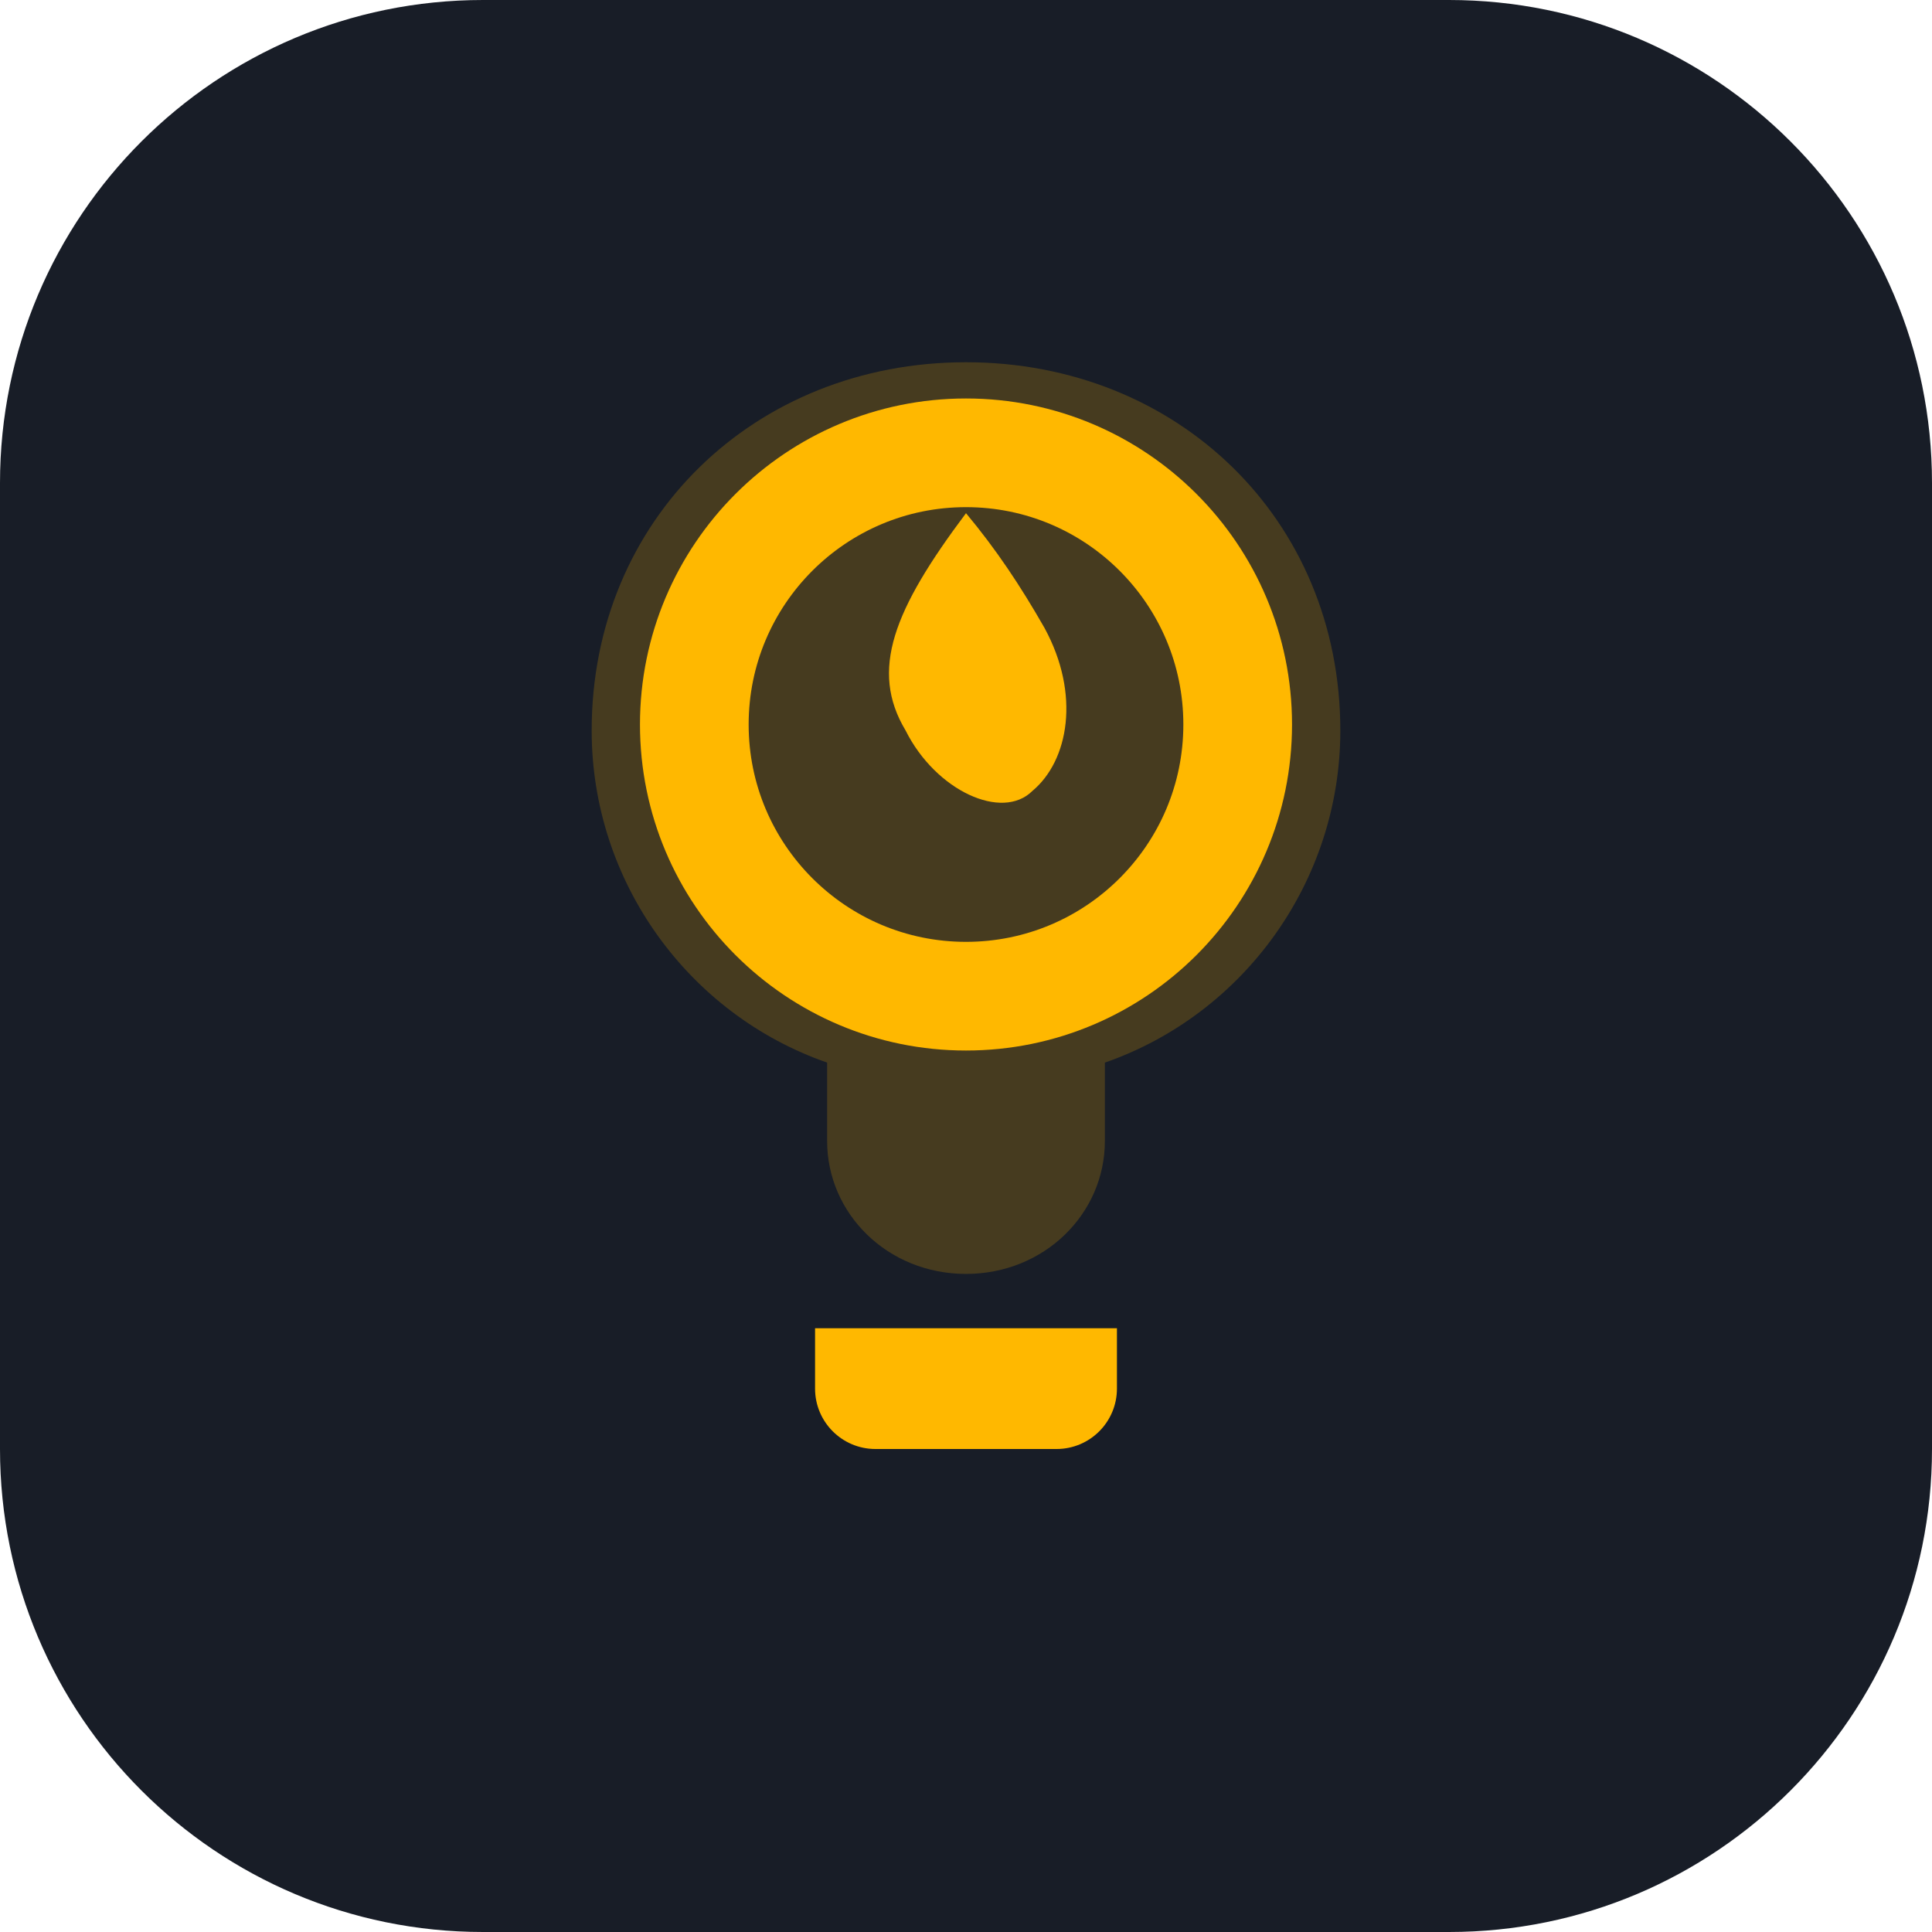
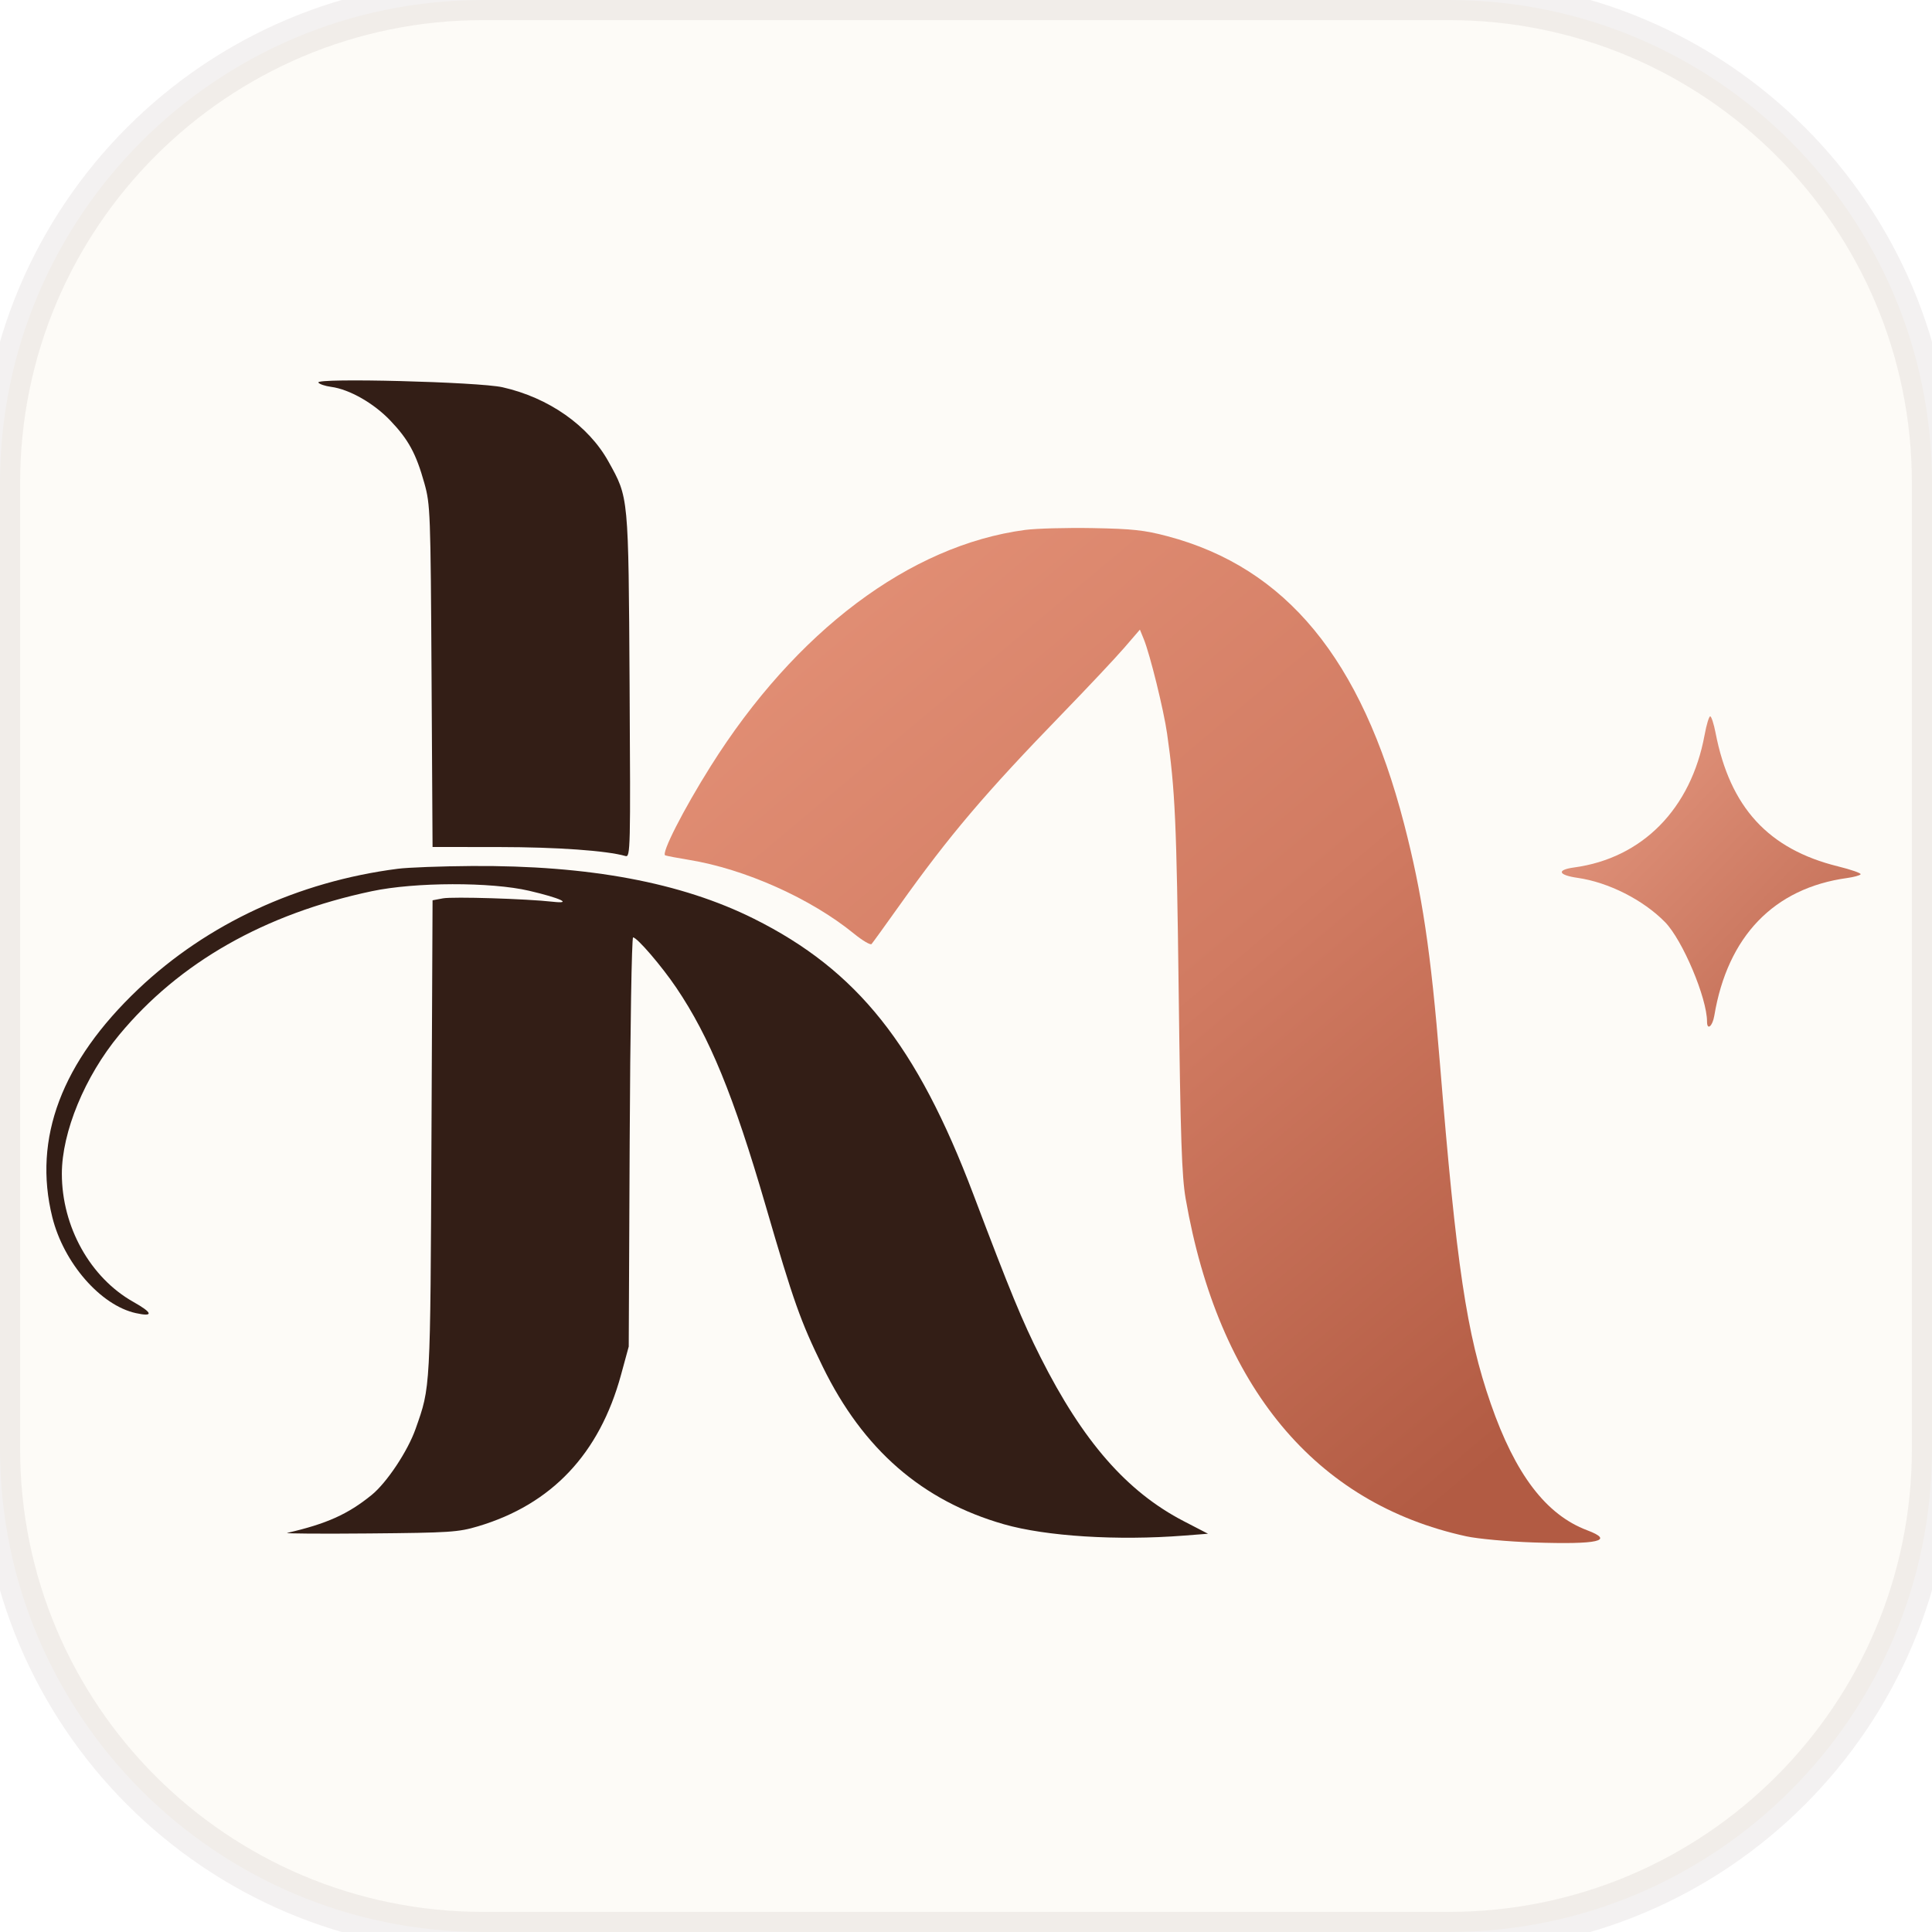
- <svg xmlns="http://www.w3.org/2000/svg" width="32" height="32" fill="none" viewBox="0 0 32 32">
-   <rect width="32" height="32" rx="8" fill="#181D27" />
-   <path d="M16 6c-3.5 0-6.2 2.6-6.2 6.1 0 2.5 1.6 4.7 3.9 5.5v1.3c0 1.2 1 2.2 2.3 2.2s2.3-1 2.3-2.2v-1.3c2.3-.8 3.9-3 3.9-5.5C22.2 8.6 19.5 6 16 6z" fill="#FFB800" fill-opacity="0.2" />
-   <circle cx="16" cy="12" r="4.5" stroke="#FFB800" stroke-width="1.8" />
-   <path d="M16 8.5c-1.2 1.6-1.6 2.6-1 3.6.5 1 1.6 1.5 2.1 1 .6-.5.8-1.6.2-2.7-.4-.7-.8-1.3-1.3-1.9z" fill="#FFB800" />
-   <path d="M13.5 22h5v1a1 1 0 0 1-1 1h-3a1 1 0 0 1-1-1v-1z" fill="#FFB800" />
+ <svg xmlns="http://www.w3.org/2000/svg" viewBox="0 0 72 72" fill="none" width="72" height="72">
+   <defs>
+     <linearGradient id="fav-ribbon" x1="15%" y1="5%" x2="85%" y2="95%">
+       <stop offset="0%" stop-color="#E28F75" />
+       <stop offset="50%" stop-color="#D17B62" />
+       <stop offset="100%" stop-color="#B25B43" />
+     </linearGradient>
+     <linearGradient id="fav-star" x1="0%" y1="0%" x2="100%" y2="100%">
+       <stop offset="0%" stop-color="#E89B83" />
+       <stop offset="100%" stop-color="#BE6951" />
+     </linearGradient>
+   </defs>
+   <rect width="72" height="72" rx="18" fill="#FDFBF7" stroke="rgba(51,30,22,0.06)" stroke-width="1.5" />
+   <g transform="translate(0.70, 13.00) scale(0.107)">
+     <path d="M 350.500 63.072 C 310.400 68.397, 270.522 98.366, 240.967 145.390 C 231.419 160.583, 223.606 175.926, 225.164 176.427 C 225.899 176.663, 229.616 177.366, 233.424 177.988 C 252.911 181.172, 275.826 191.417, 290.869 203.671 C 293.858 206.106, 296.624 207.738, 297.016 207.299 C 297.409 206.859, 301.760 200.838, 306.686 193.919 C 324.084 169.480, 336.617 154.721, 363.510 127.002 C 372.316 117.926, 381.985 107.642, 384.998 104.149 L 390.475 97.798 391.839 101.142 C 393.999 106.433, 398.769 125.779, 399.942 134 C 402.749 153.666, 403.251 164.800, 403.978 223.500 C 404.616 274.966, 405.061 288.239, 406.412 296 C 417.817 361.541, 451.555 402.127, 504.162 413.589 C 508.201 414.469, 518.748 415.432, 527.618 415.730 C 550.148 416.488, 555.995 415.154, 546.250 411.481 C 531.928 406.083, 521.223 392.026, 512.671 367.383 C 504.258 343.141, 500.707 319.384, 494.979 249 C 491.789 209.807, 488.799 189.812, 482.487 165.445 C 467.618 108.047, 441.402 76.197, 400.011 65.248 C 392.050 63.142, 387.811 62.684, 374 62.437 C 364.925 62.275, 354.350 62.561, 350.500 63.072" fill="url(#fav-ribbon)" />
+     <path d="M 104.342 11.744 C 104.677 12.286, 106.681 12.962, 108.795 13.246 C 115.142 14.097, 123.621 18.922, 129.380 24.959 C 135.736 31.624, 138.370 36.468, 141.268 46.831 C 143.331 54.206, 143.427 56.782, 143.763 114 L 144.113 173.500 167.307 173.523 C 187.477 173.543, 204.754 174.771, 211.301 176.650 C 213.024 177.145, 213.086 174.583, 212.740 117.334 C 212.338 50.819, 212.447 51.985, 205.383 39.266 C 198.411 26.714, 184.584 17.012, 168.500 13.386 C 160.175 11.509, 103.297 10.054, 104.342 11.744 M 132 181.090 C 97.261 185.562, 65.623 200.233, 41.621 223 C 14.927 248.321, 4.865 275.009, 11.675 302.429 C 15.634 318.370, 28.484 333.137, 40.756 335.849 C 47.030 337.236, 46.706 335.772, 39.889 331.938 C 24.893 323.503, 15 305.765, 15 287.311 C 15 272.800, 23.017 253.384, 34.969 238.950 C 55.866 213.713, 85.650 196.776, 123 188.891 C 138.053 185.713, 164.452 185.648, 177.766 188.755 C 188.585 191.281, 193.108 193.379, 186 192.576 C 176.794 191.535, 151.169 190.746, 147.704 191.396 L 144.115 192.069 143.733 274.784 C 143.325 363.274, 143.431 361.331, 138.209 376.158 C 135.472 383.929, 128.162 394.921, 122.885 399.201 C 114.598 405.923, 107.243 409.226, 93.500 412.398 C 92.400 412.652, 105.225 412.739, 122 412.592 C 150.197 412.344, 153.065 412.155, 159.984 410.094 C 185.641 402.448, 202.250 384.843, 209.755 357.339 L 212.439 347.500 212.769 276.250 C 212.950 237.063, 213.485 205, 213.957 205 C 215.348 205, 223.892 214.945, 229.013 222.526 C 240.605 239.688, 248.952 260.044, 260.090 298.316 C 269.905 332.041, 272.214 338.558, 279.999 354.500 C 294.097 383.369, 314.648 401.240, 343.124 409.393 C 357.788 413.591, 382.567 415.150, 405.844 413.339 L 414.189 412.689 405.775 408.333 C 385.928 398.058, 370.620 380.537, 355.837 351.173 C 349.456 338.500, 345.439 328.757, 332.473 294.500 C 312.788 242.494, 292.087 216.487, 256.069 198.506 C 230.765 185.875, 198.592 179.858, 157.778 180.127 C 147.175 180.197, 135.575 180.630, 132 181.090" fill="#331E16" />
+     <path d="M 587.144 134.519 C 582.411 160.210, 565.467 177.408, 541.714 180.632 C 535.513 181.474, 536.115 183.273, 542.925 184.253 C 553.679 185.801, 565.768 191.919, 573.364 199.658 C 579.457 205.866, 588 226.094, 588 234.314 C 588 237.535, 589.913 235.978, 590.536 232.250 C 595.163 204.582, 611.327 187.825, 636.777 184.311 C 639.130 183.986, 641.251 183.403, 641.491 183.014 C 641.732 182.625, 638.189 181.384, 633.618 180.256 C 609.349 174.264, 596.004 159.712, 590.973 133.750 C 590.360 130.588, 589.518 128, 589.102 128 C 588.686 128, 587.805 130.934, 587.144 134.519" fill="url(#fav-star)" />
+   </g>
</svg>
